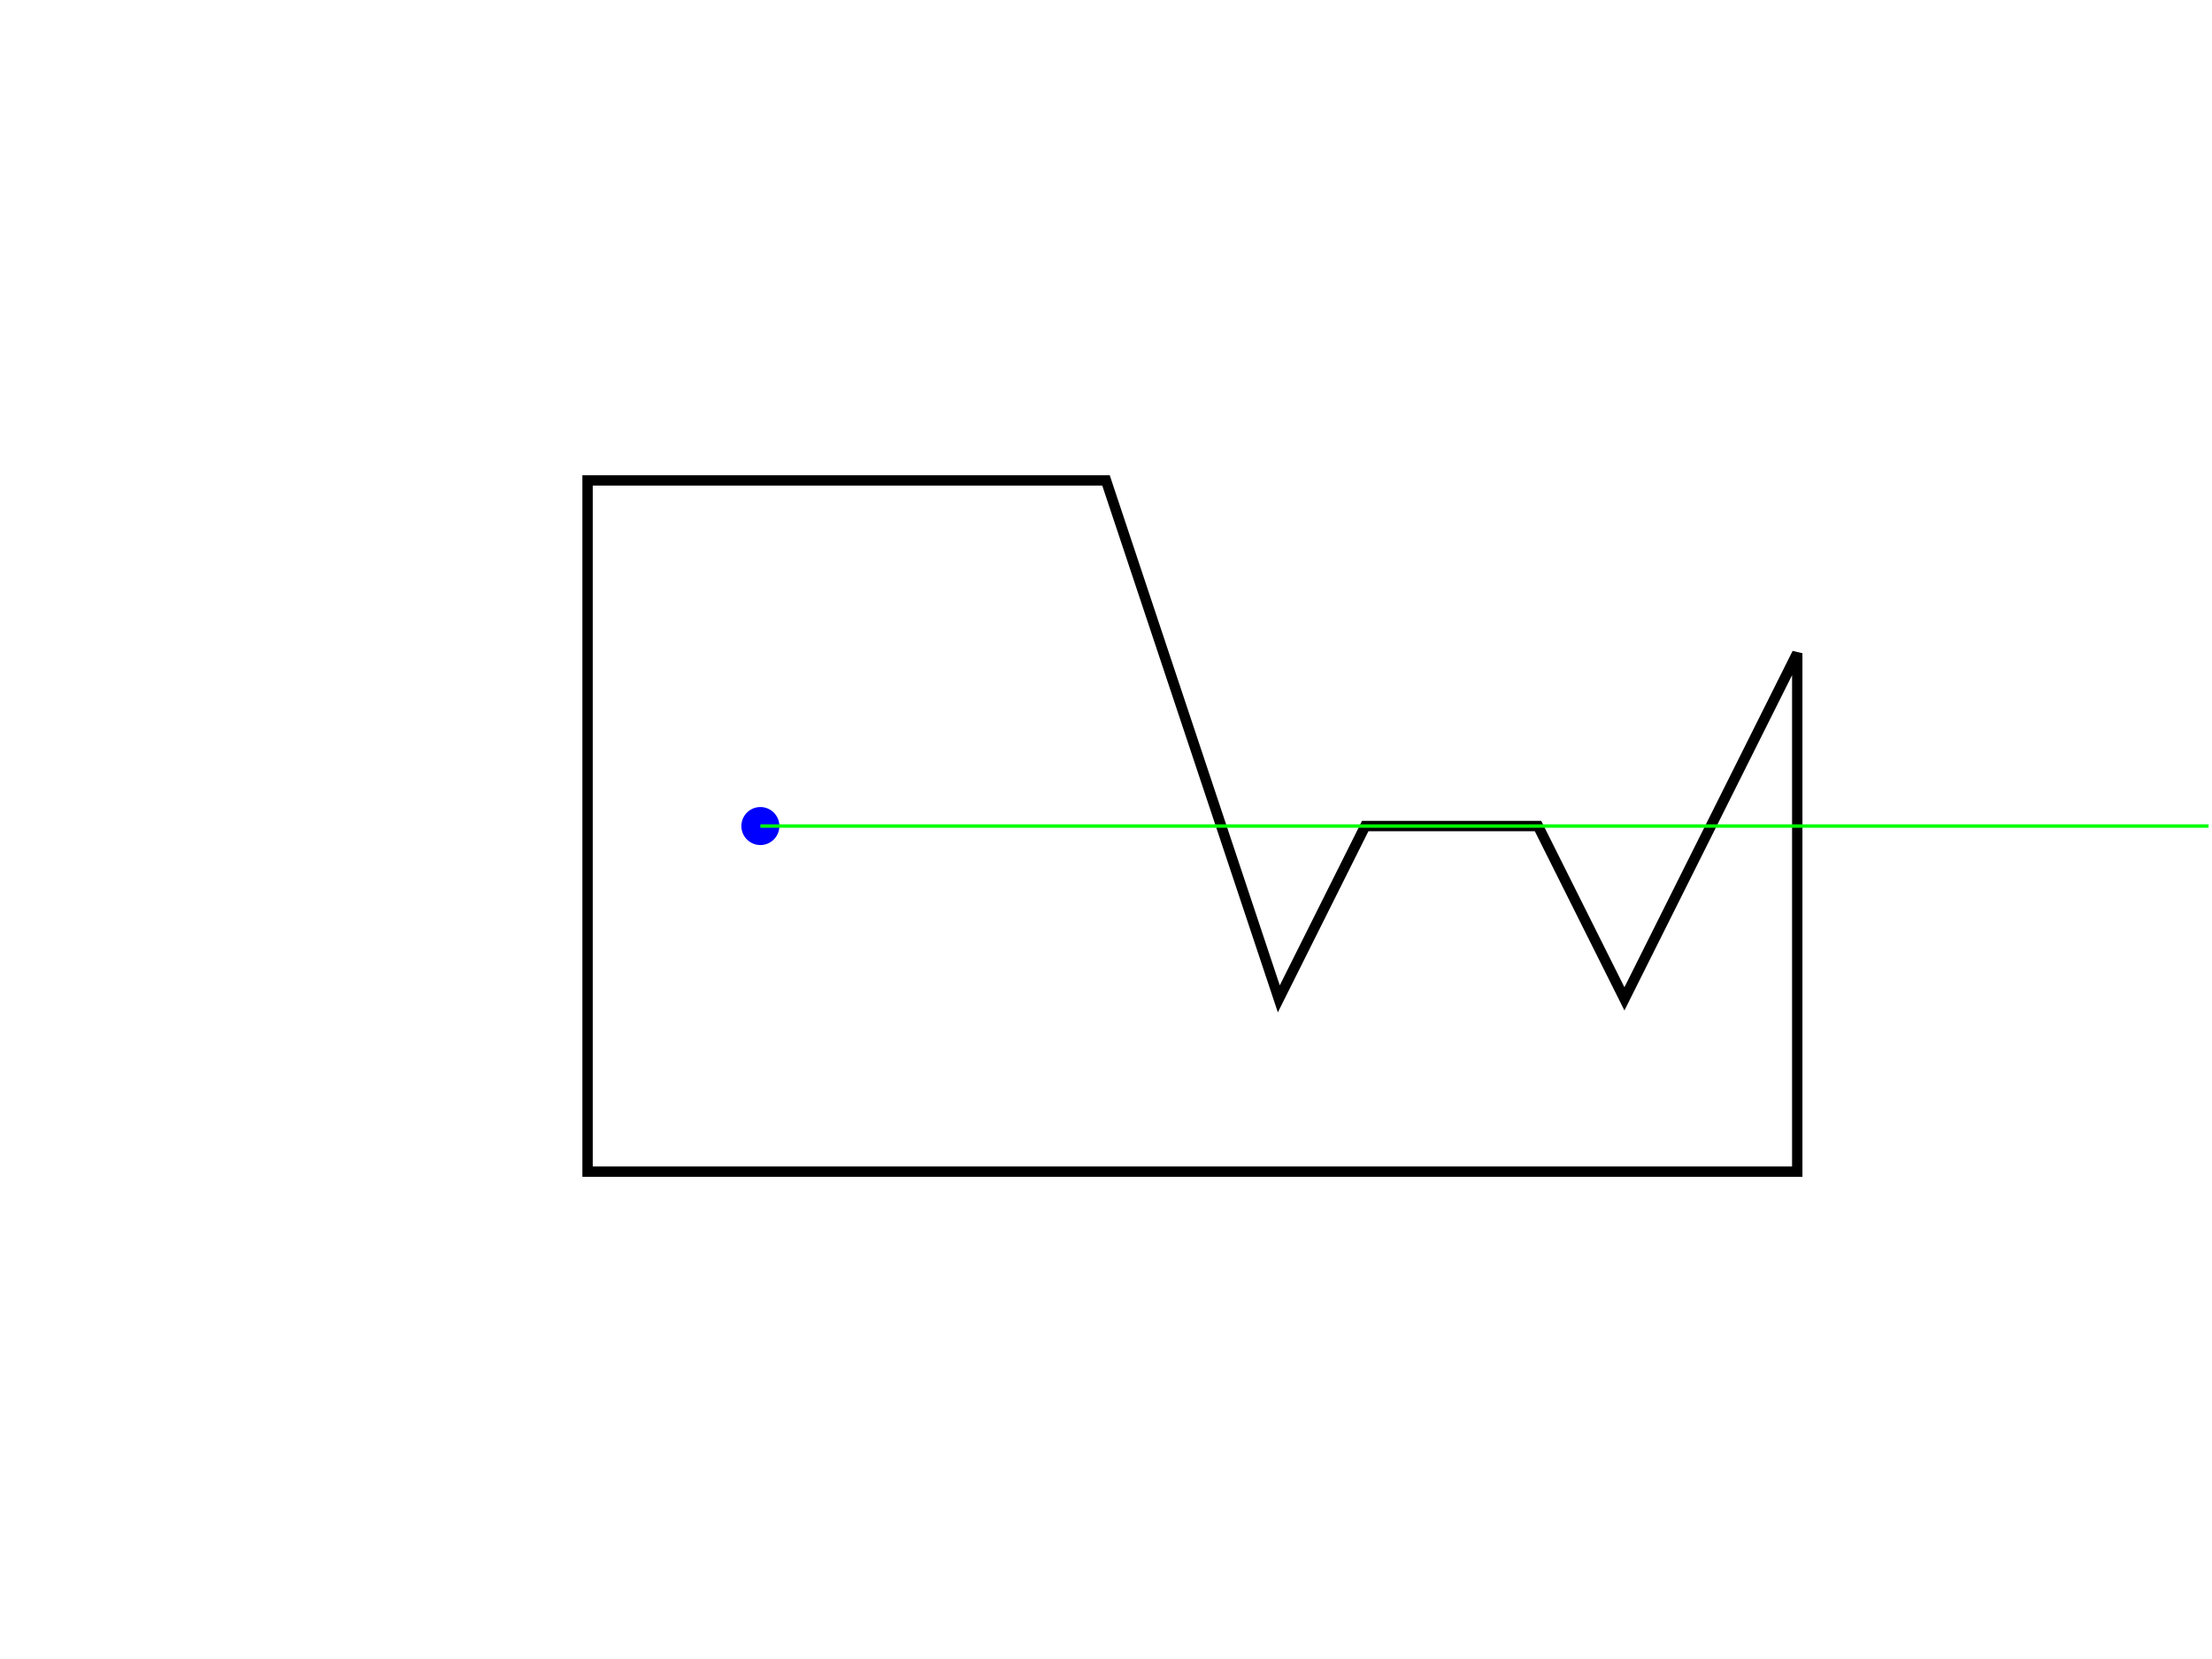
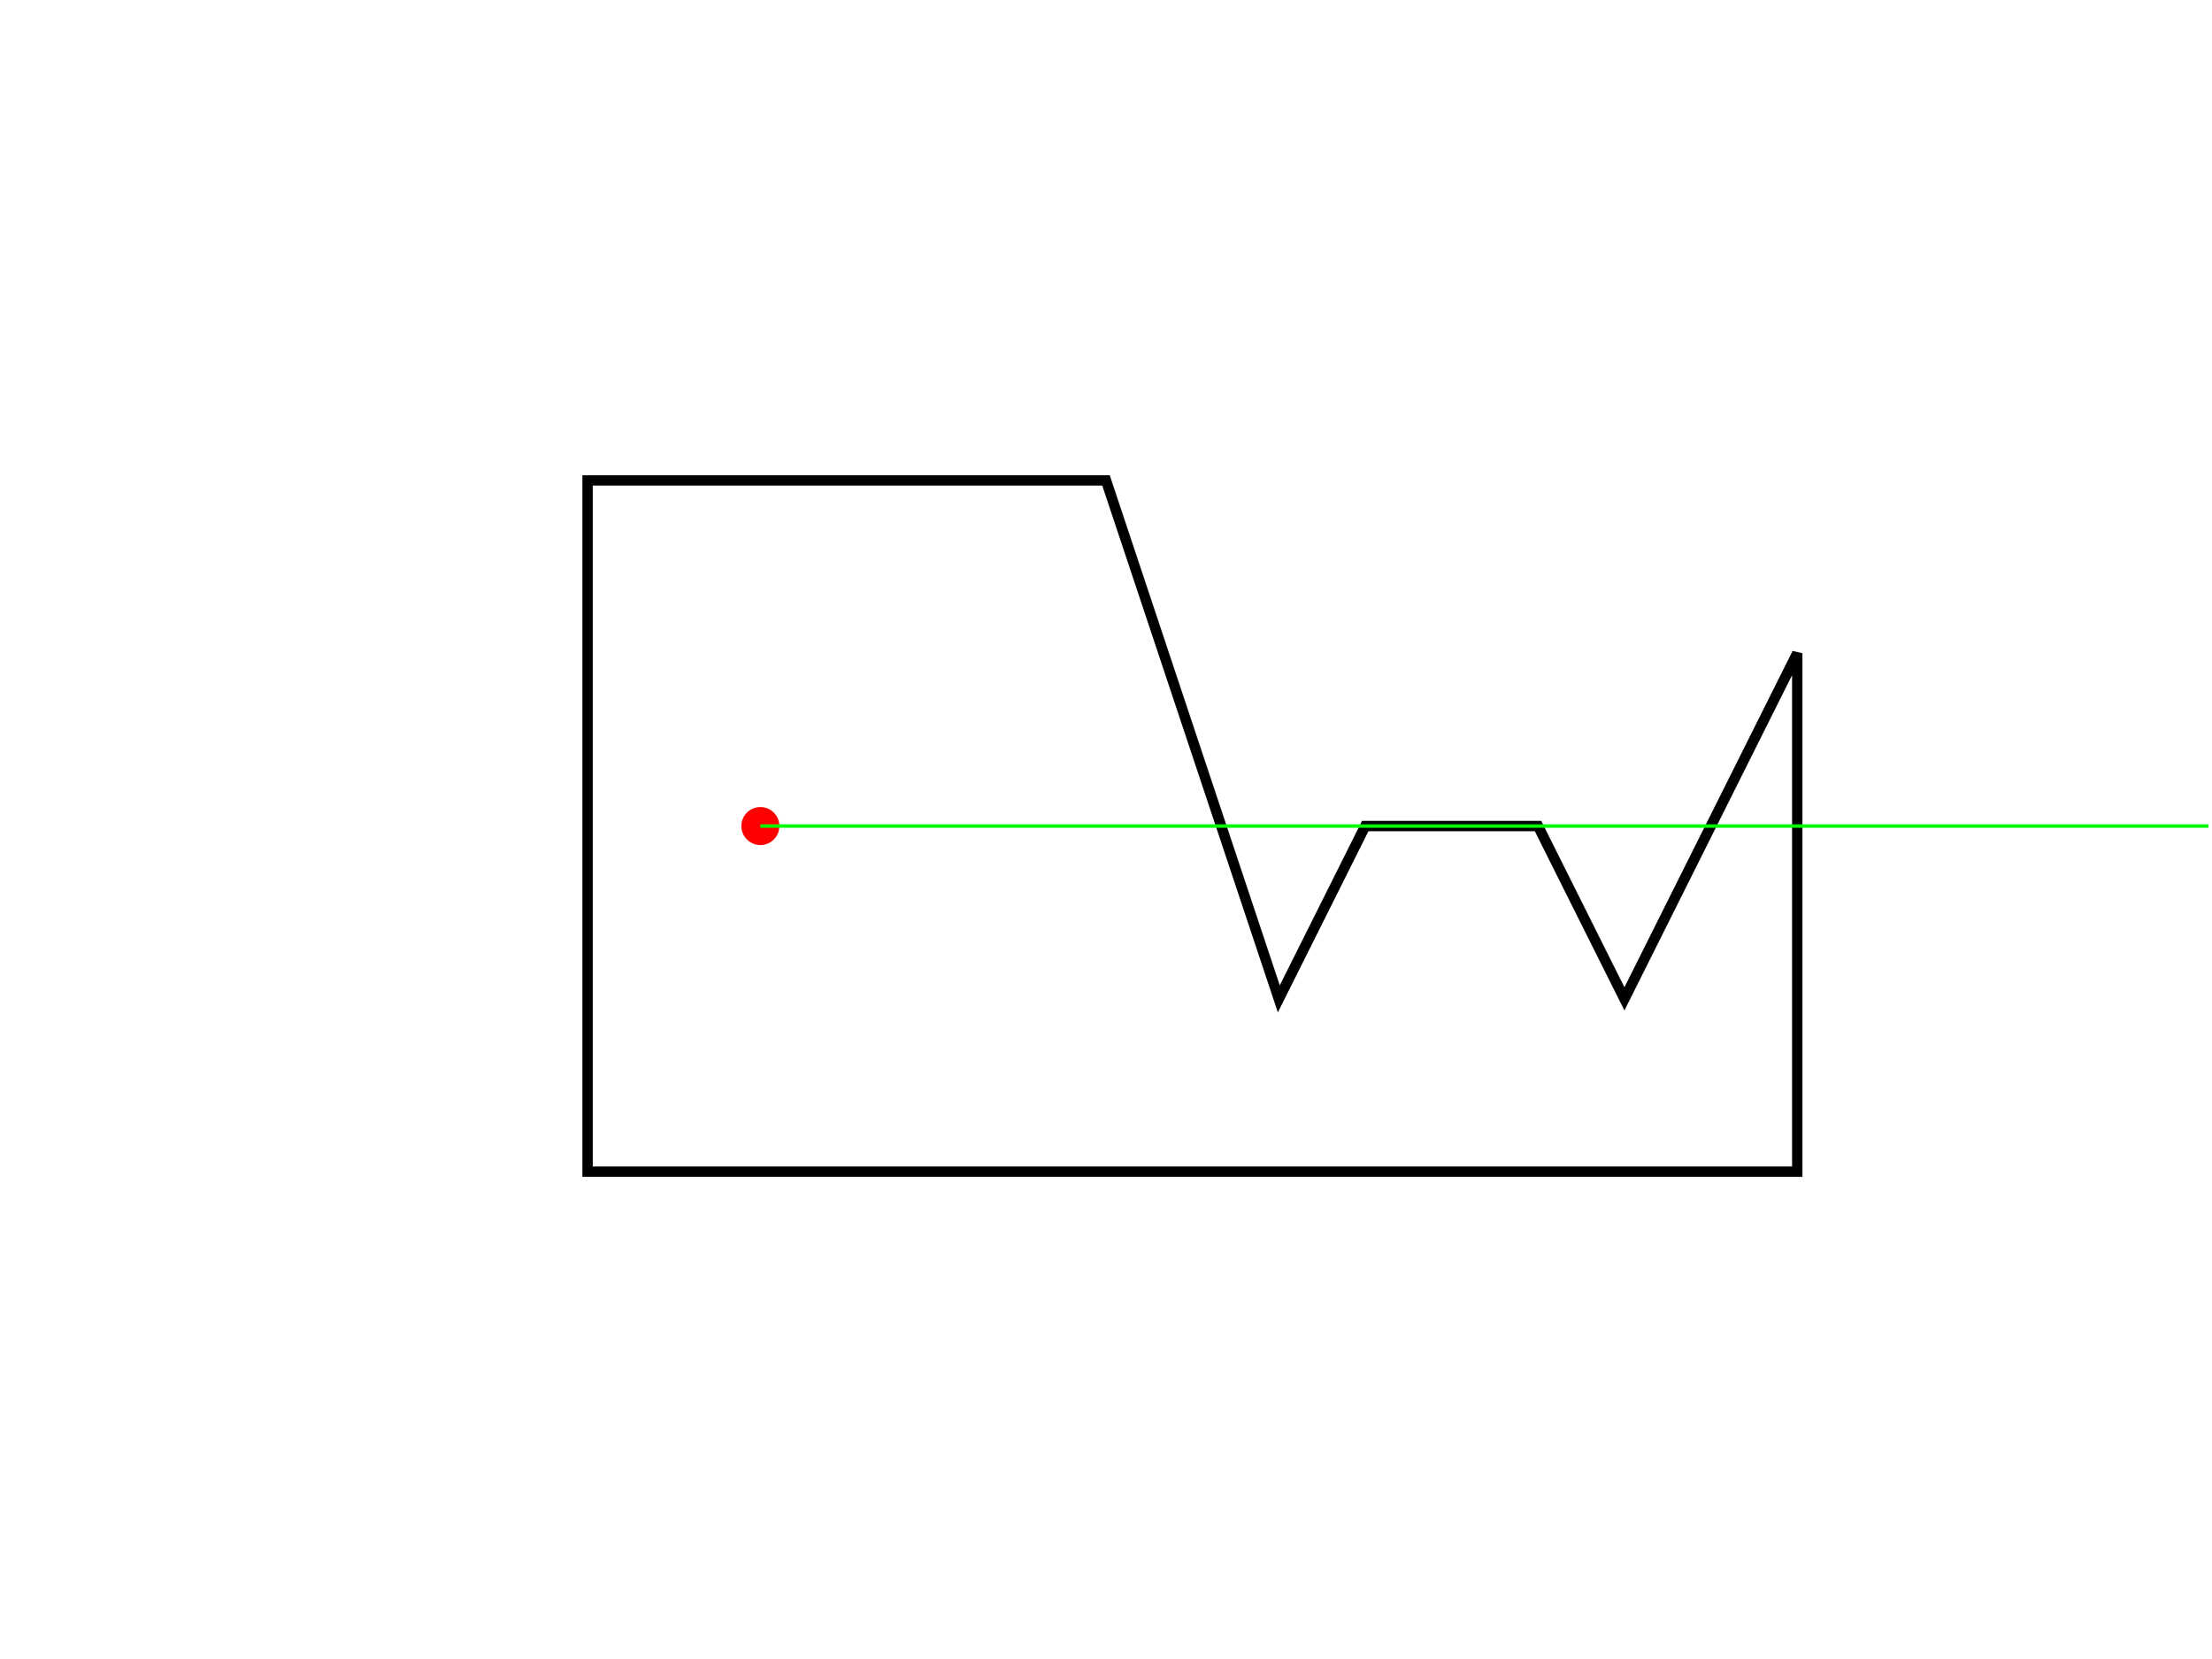
<svg xmlns="http://www.w3.org/2000/svg" version="1.1" width="640" height="480">
  <rect x="0" y="0" width="640" height="480" stroke="#ffffff" fill="#ffffff" />
  <polygon points=" 170,339 170,139 320,139 370,289 395,239 445,239 470,289 520,189 520,339 " stroke-width="3" stroke="#000000" fill="none" />
-   <circle cx="220" cy="239" r="5" stroke="#0000ff" fill="#0000ff" />
+   <circle cx="220" cy="239" r="5" stroke="#ff0000" fill="#ff0000" />
  <line x1="220" y1="239" x2="639" y2="239" stroke-width="1" stroke="#00ff00" fill="none" />
</svg>
